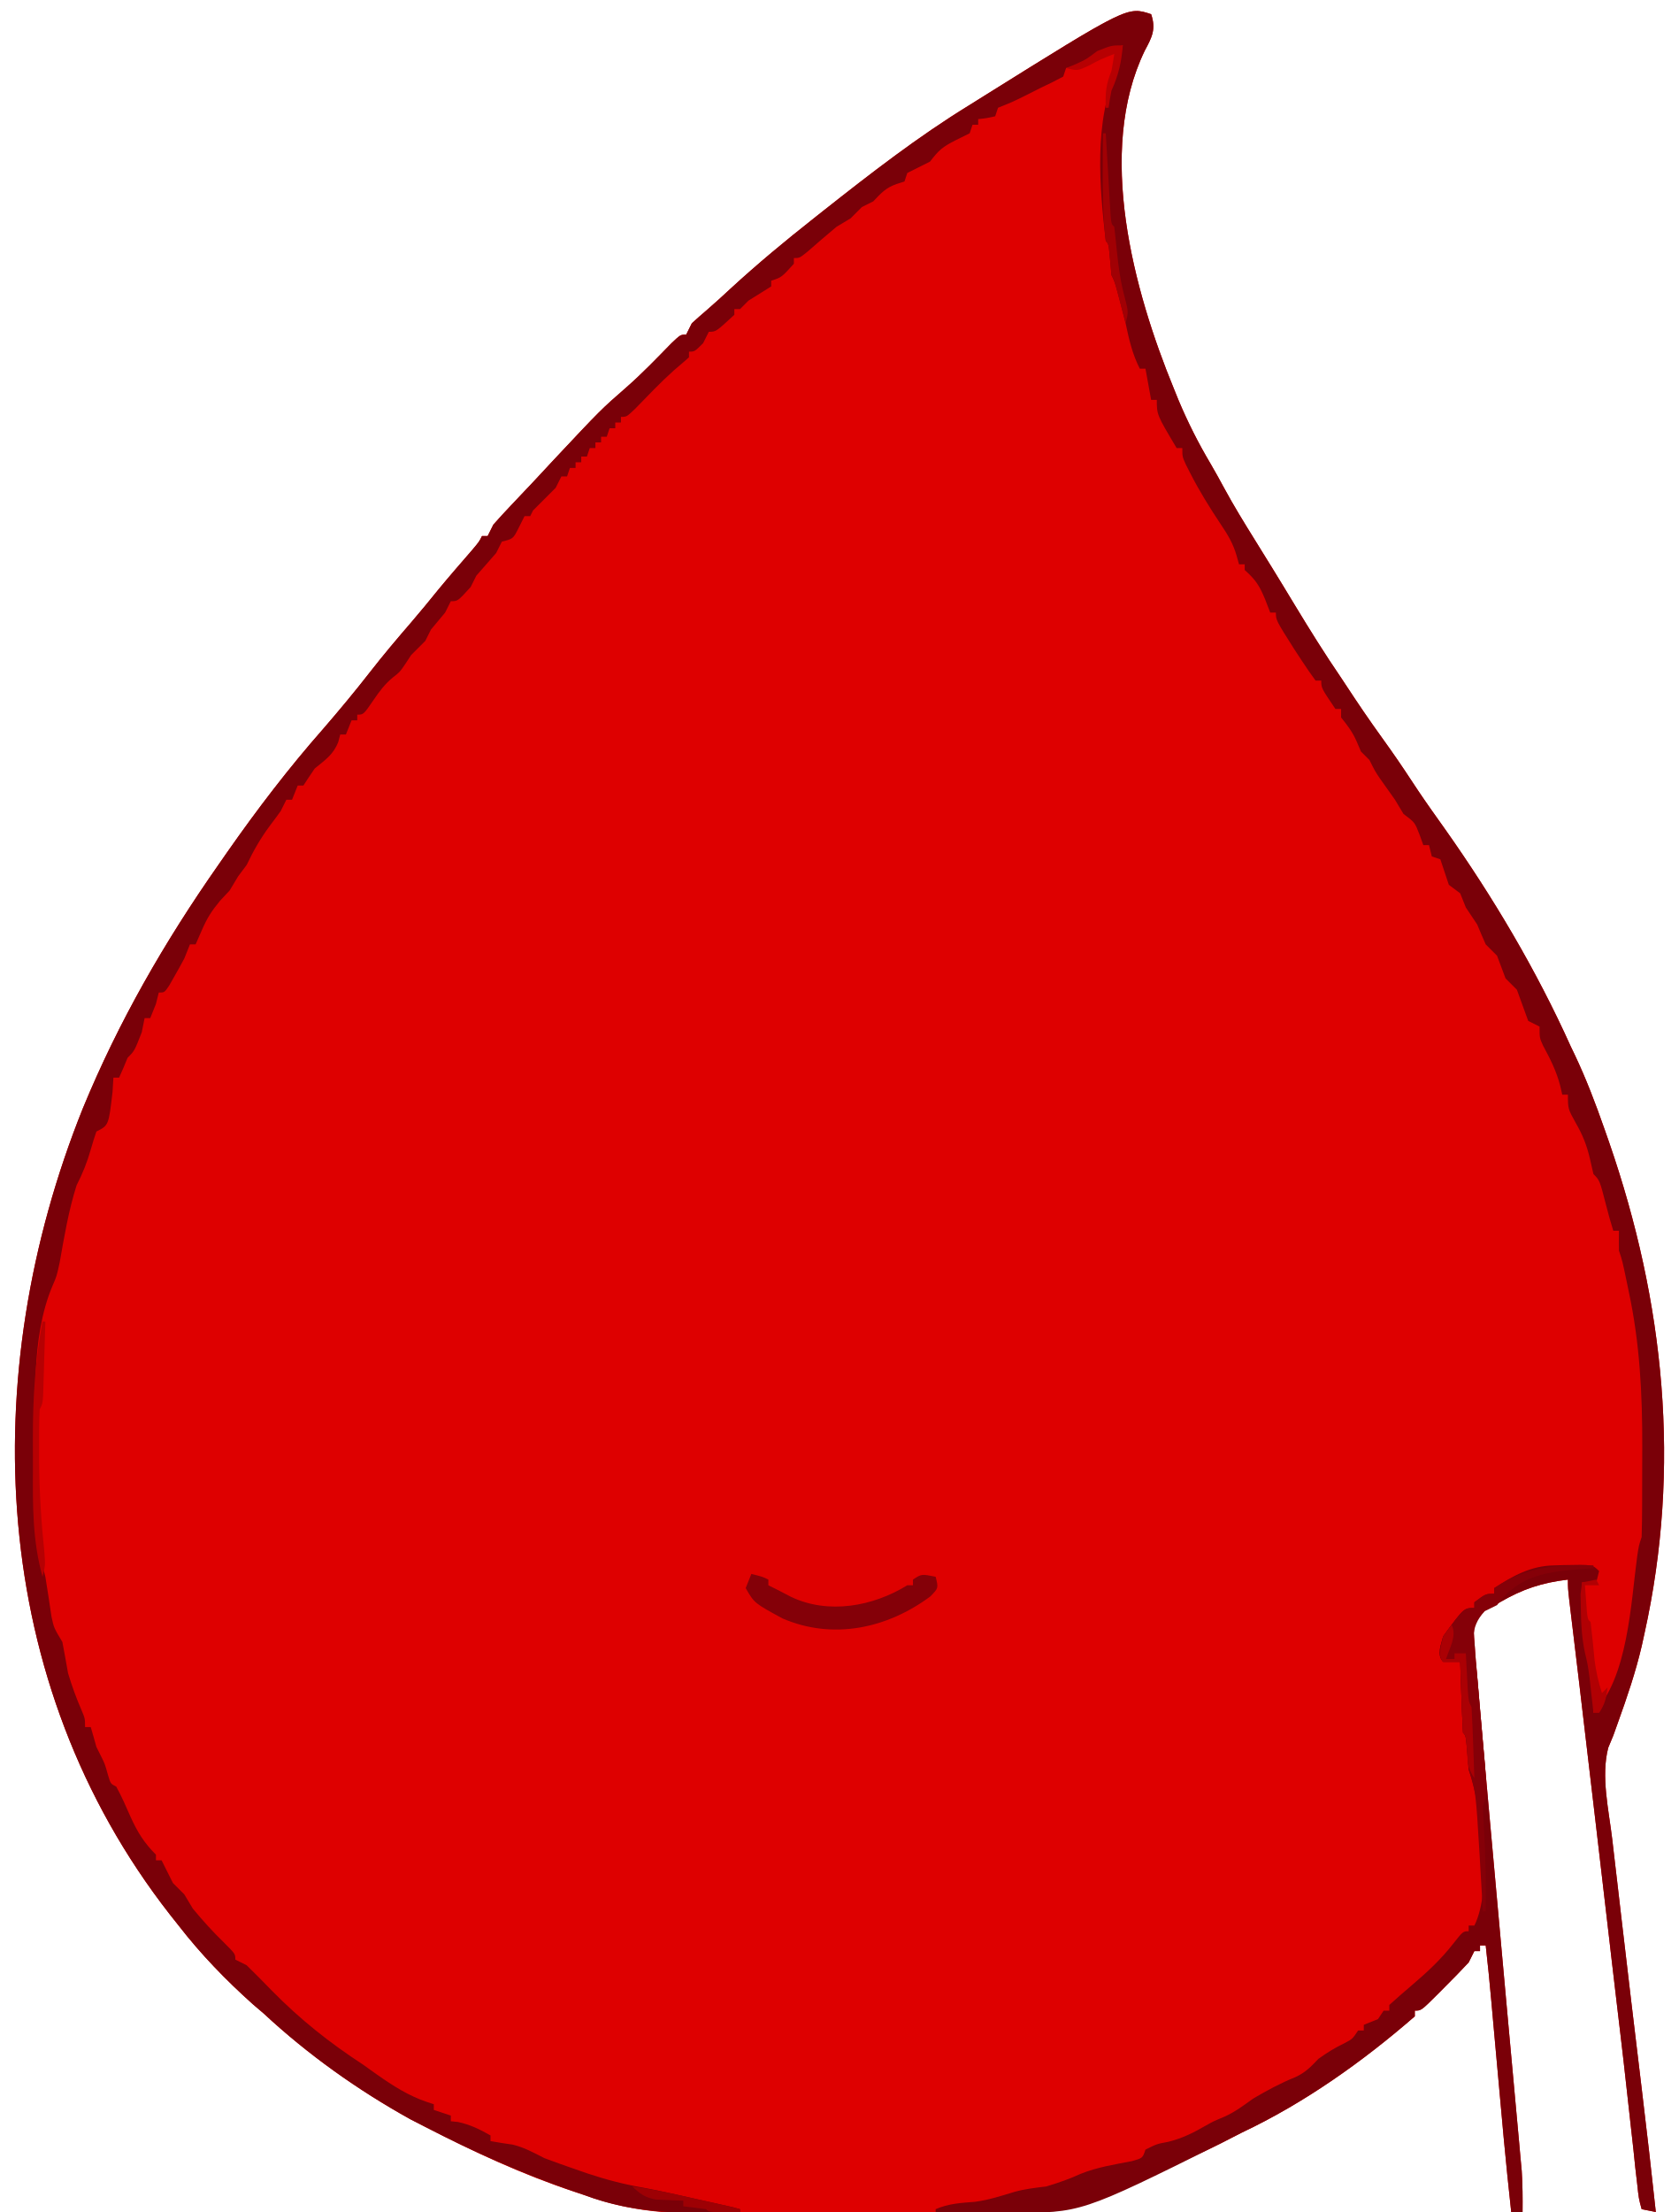
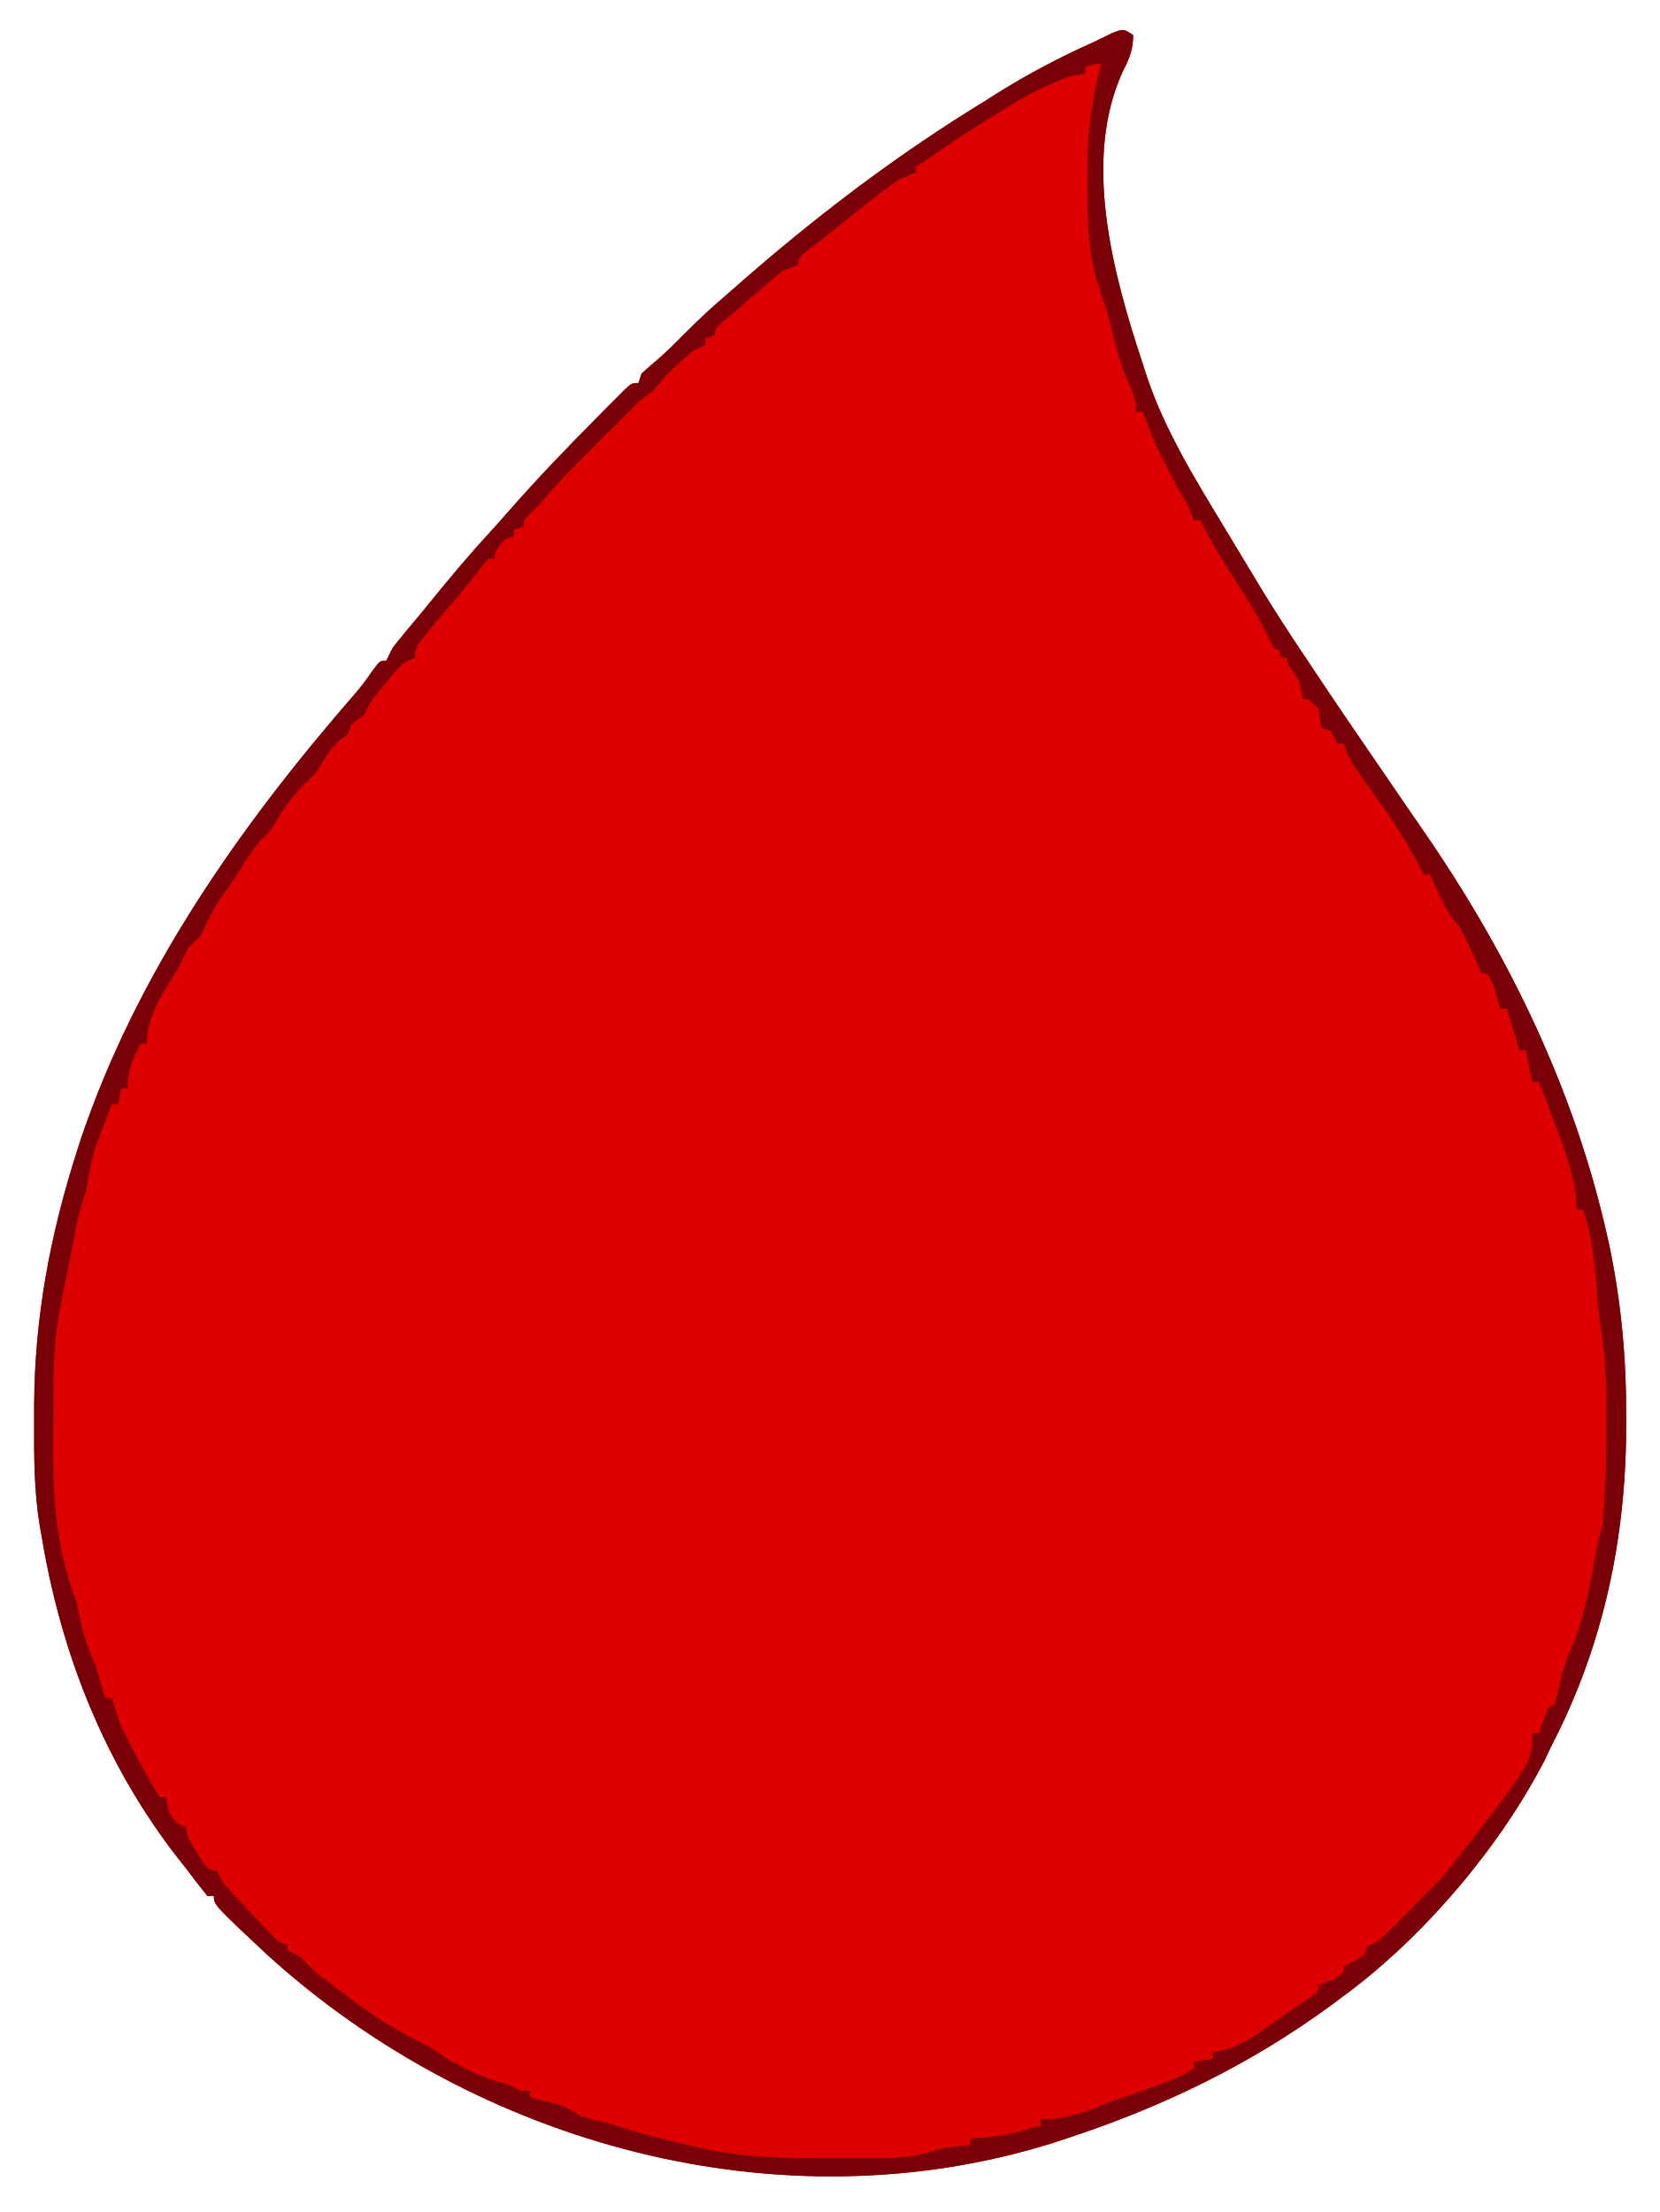
- <svg xmlns="http://www.w3.org/2000/svg" viewBox="0 0 592 780">
-   <path d="M0 0 C1.79 5.28 0.31 8.12 -2.25 12.88 C-19.47 48.45 -6.2 97.41 8 132 C8.57 133.39 9.13 134.79 9.71 136.22 C12.96 143.94 16.64 151.23 20.91 158.43 C22.59 161.3 24.2 164.22 25.78 167.15 C29.13 173.33 32.79 179.29 36.5 185.25 C37.92 187.54 39.33 189.83 40.75 192.12 C41.46 193.26 42.17 194.41 42.9 195.59 C45.53 199.85 48.12 204.14 50.71 208.42 C55.95 217.08 61.29 225.64 67 234 C68.63 236.46 70.25 238.92 71.88 241.38 C75.96 247.51 80.21 253.51 84.52 259.49 C87.87 264.23 91.06 269.08 94.26 273.93 C97.3 278.45 100.46 282.87 103.62 287.31 C120.6 311.34 135.93 337.16 148 364 C148.44 364.93 148.89 365.85 149.35 366.81 C153.45 375.44 156.79 384.23 159.94 393.25 C160.46 394.74 160.98 396.23 161.52 397.76 C181.06 454.23 187 512.4 174 571 C173.84 571.73 173.84 571.73 173.03 575.43 C170.88 584.62 167.88 593.43 164.68 602.31 C164.13 603.86 163.57 605.4 163 607 C162.41 608.41 161.83 609.83 161.22 611.29 C158.59 621.42 161.42 633.26 162.64 643.61 C162.8 644.98 162.96 646.36 163.12 647.78 C163.64 652.25 164.16 656.72 164.69 661.19 C165.05 664.29 165.41 667.4 165.77 670.5 C168.15 690.91 170.58 711.31 173.05 731.71 C174.79 746.13 176.45 760.56 178 775 C176.35 774.67 174.7 774.34 173 774 C171.98 770.26 171.98 770.26 171.43 765.11 C171.2 763.19 170.98 761.26 170.75 759.28 C170.53 757.14 170.31 755.01 170.09 752.87 C169.84 750.65 169.59 748.43 169.34 746.21 C168.81 741.52 168.29 736.84 167.78 732.15 C167.03 725.26 166.24 718.38 165.42 711.5 C165.29 710.4 165.16 709.29 165.02 708.14 C164.75 705.9 164.49 703.65 164.22 701.4 C163.54 695.67 162.87 689.94 162.2 684.21 C162.07 683.06 161.94 681.91 161.8 680.72 C161.52 678.38 161.25 676.04 160.98 673.69 C159.84 663.96 158.71 654.23 157.57 644.5 C157.29 642.11 157.01 639.72 156.73 637.32 C155.04 622.81 153.33 608.3 151.6 593.79 C151.43 592.36 151.26 590.93 151.09 589.45 C150.34 583.17 149.58 576.89 148.83 570.6 C148.58 568.5 148.33 566.4 148.07 564.3 C147.86 562.55 147.65 560.8 147.44 559 C147 555 147 555 147 552 C137.81 553.09 130.98 555.36 123 560 C121.25 560.89 119.49 561.77 117.69 562.69 C113.39 567.72 113.6 568.34 114.08 574.62 C114.21 576.33 114.33 578.04 114.46 579.81 C114.64 581.87 114.82 583.94 115 586 C115.2 588.45 115.41 590.9 115.61 593.35 C116.23 600.73 116.89 608.11 117.55 615.49 C118.01 620.55 118.46 625.61 118.91 630.66 C120.53 648.83 122.18 667 123.84 685.17 C124.56 693.18 125.29 701.19 126.02 709.19 C126.63 715.9 127.24 722.61 127.86 729.31 C128.24 733.52 128.62 737.73 129.01 741.94 C129.27 744.84 129.54 747.74 129.81 750.64 C129.96 752.39 130.12 754.14 130.28 755.94 C130.42 757.45 130.56 758.97 130.71 760.53 C131.02 765.37 131.05 770.16 131 775 C129.68 775 128.36 775 127 775 C125.06 757.48 123.51 739.93 121.94 722.38 C121.53 717.89 121.13 713.4 120.72 708.91 C120.47 706.14 120.23 703.37 119.98 700.6 C119.39 694.05 118.76 687.52 118 681 C117.34 681 116.68 681 116 681 C116 681.66 116 682.32 116 683 C115.34 683 114.68 683 114 683 C113.34 684.32 112.68 685.64 112 687 C109.21 689.98 106.4 692.88 103.5 695.75 C102.71 696.54 101.93 697.34 101.12 698.15 C95.25 704 95.25 704 93 704 C93 704.66 93 705.32 93 706 C74.62 721.98 54.05 736.58 32 747 C29.52 748.27 27.04 749.54 24.56 750.81 C5.95 760.06 -13.06 767.23 -33 773 C-34.11 773.34 -35.22 773.68 -36.37 774.04 C-42.38 775.29 -48.12 775.31 -54.24 775.32 C-55.56 775.33 -56.87 775.34 -58.22 775.35 C-62.56 775.38 -66.89 775.4 -71.23 775.41 C-72.72 775.41 -74.21 775.42 -75.74 775.42 C-83.63 775.45 -91.52 775.47 -99.41 775.48 C-107.51 775.49 -115.61 775.54 -123.71 775.6 C-129.98 775.63 -136.25 775.64 -142.52 775.65 C-145.5 775.65 -148.48 775.67 -151.47 775.7 C-168.78 775.84 -183.57 775 -200 769 C-201.11 768.63 -202.22 768.27 -203.36 767.89 C-221.59 761.87 -238.96 753.79 -256 745 C-257.73 744.11 -259.47 743.23 -261.25 742.31 C-279.82 732.01 -297.46 719.46 -313 705 C-314.26 703.93 -315.52 702.86 -316.81 701.75 C-326.37 693.19 -335.14 684.14 -343 674 C-344.02 672.71 -345.04 671.42 -346.09 670.1 C-410.01 588.27 -414.6 479.9 -376.75 385.75 C-364.11 355.1 -347.98 327.11 -329 300 C-327.95 298.48 -326.89 296.97 -325.8 295.4 C-315.22 280.28 -304.2 265.85 -292 252 C-286.36 245.47 -280.86 238.87 -275.56 232.06 C-270.83 225.98 -265.88 220.13 -260.84 214.3 C-257.61 210.55 -254.49 206.72 -251.38 202.88 C-247.47 198.14 -243.43 193.51 -239.41 188.87 C-237 186 -237 186 -236 184 C-235.34 184 -234.68 184 -234 184 C-233.34 182.68 -232.68 181.36 -232 180 C-229.99 177.71 -227.91 175.46 -225.81 173.25 C-224.55 171.92 -223.29 170.58 -221.99 169.21 C-220.67 167.82 -219.36 166.43 -218 165 C-215.5 162.31 -213 159.63 -210.5 156.94 C-194.05 139.41 -194.05 139.41 -185.06 131.56 C-179.48 126.67 -174.38 121.34 -169.2 116.04 C-166 113 -166 113 -164 113 C-163.67 112.34 -163.67 112.34 -162 109 C-160.17 107.34 -158.34 105.7 -156.46 104.11 C-153.68 101.72 -151 99.24 -148.31 96.75 C-138.89 88.09 -129.05 79.92 -119 72 C-117.91 71.14 -116.82 70.27 -115.69 69.38 C-99.03 56.22 -82.12 43.1 -64 32 C-62.4 31 -60.8 30 -59.16 28.97 C-8.33 -2.78 -8.33 -2.78 0 0 Z " fill="#DE0000" transform="translate(406,5)" />
-   <path d="M0 0 C1.79 5.28 0.31 8.12 -2.25 12.88 C-19.47 48.45 -6.2 97.41 8 132 C8.57 133.39 9.13 134.79 9.71 136.22 C12.96 143.94 16.64 151.23 20.91 158.43 C22.59 161.3 24.2 164.22 25.78 167.15 C29.13 173.33 32.79 179.29 36.5 185.25 C37.92 187.54 39.33 189.83 40.75 192.12 C41.46 193.26 42.17 194.41 42.9 195.59 C45.53 199.85 48.12 204.14 50.71 208.42 C55.95 217.08 61.29 225.64 67 234 C68.63 236.46 70.25 238.92 71.88 241.38 C75.96 247.51 80.21 253.51 84.52 259.49 C87.87 264.23 91.06 269.08 94.26 273.93 C97.3 278.45 100.46 282.87 103.62 287.31 C120.6 311.34 135.93 337.16 148 364 C148.44 364.93 148.89 365.85 149.35 366.81 C153.45 375.44 156.79 384.23 159.94 393.25 C160.46 394.74 160.98 396.23 161.52 397.76 C181.06 454.23 187 512.4 174 571 C173.84 571.73 173.84 571.73 173.03 575.43 C170.88 584.62 167.88 593.43 164.68 602.31 C164.13 603.86 163.57 605.4 163 607 C162.41 608.41 161.83 609.83 161.22 611.29 C158.59 621.42 161.42 633.26 162.64 643.61 C162.8 644.98 162.96 646.36 163.12 647.78 C163.64 652.25 164.16 656.72 164.69 661.19 C165.05 664.29 165.41 667.4 165.77 670.5 C168.15 690.91 170.58 711.31 173.05 731.71 C174.79 746.13 176.45 760.56 178 775 C176.35 774.67 174.7 774.34 173 774 C171.98 770.26 171.98 770.26 171.43 765.11 C171.2 763.19 170.98 761.26 170.75 759.28 C170.53 757.14 170.31 755.01 170.09 752.87 C169.84 750.65 169.59 748.43 169.34 746.21 C168.81 741.52 168.29 736.84 167.78 732.15 C167.03 725.26 166.24 718.38 165.42 711.5 C165.29 710.4 165.16 709.29 165.02 708.14 C164.75 705.9 164.49 703.65 164.22 701.4 C163.54 695.67 162.87 689.94 162.2 684.21 C162.07 683.06 161.94 681.91 161.8 680.72 C161.52 678.38 161.25 676.04 160.98 673.69 C159.84 663.96 158.71 654.23 157.57 644.5 C157.29 642.11 157.01 639.72 156.73 637.32 C155.04 622.81 153.33 608.3 151.6 593.79 C151.43 592.36 151.26 590.93 151.09 589.45 C150.34 583.17 149.58 576.89 148.83 570.6 C148.58 568.5 148.33 566.4 148.07 564.3 C147.86 562.55 147.65 560.8 147.44 559 C147 555 147 555 147 552 C137.81 553.09 130.98 555.36 123 560 C121.25 560.89 119.49 561.77 117.69 562.69 C113.39 567.72 113.6 568.34 114.08 574.62 C114.21 576.33 114.33 578.04 114.46 579.81 C114.64 581.87 114.82 583.94 115 586 C115.2 588.45 115.41 590.9 115.61 593.35 C116.23 600.73 116.89 608.11 117.55 615.49 C118.01 620.55 118.46 625.61 118.91 630.66 C120.53 648.83 122.18 667 123.84 685.17 C124.56 693.18 125.29 701.19 126.02 709.19 C126.63 715.9 127.24 722.61 127.86 729.31 C128.24 733.52 128.62 737.73 129.01 741.94 C129.27 744.84 129.54 747.74 129.81 750.64 C129.96 752.39 130.12 754.14 130.28 755.94 C130.42 757.45 130.56 758.97 130.71 760.53 C131.02 765.37 131.05 770.16 131 775 C129.68 775 128.36 775 127 775 C125.06 757.48 123.51 739.93 121.94 722.38 C121.53 717.89 121.13 713.4 120.72 708.91 C120.47 706.14 120.23 703.37 119.98 700.6 C119.39 694.05 118.76 687.52 118 681 C117.34 681 116.68 681 116 681 C116 681.66 116 682.32 116 683 C115.34 683 114.68 683 114 683 C113.34 684.32 112.68 685.64 112 687 C109.21 689.98 106.4 692.88 103.5 695.75 C102.71 696.54 101.93 697.34 101.12 698.15 C95.25 704 95.25 704 93 704 C93 704.66 93 705.32 93 706 C74.62 721.98 54.05 736.58 32 747 C29.52 748.27 27.04 749.54 24.56 750.81 C-24.89 775.38 -24.89 775.38 -49.44 775.2 C-50.99 775.19 -52.54 775.18 -54.14 775.18 C-55.75 775.16 -57.35 775.14 -59 775.12 C-60.63 775.12 -62.27 775.11 -63.95 775.1 C-67.97 775.07 -71.98 775.04 -76 775 C-76 774.67 -76 774.34 -76 774 C-71.43 772.02 -67.06 771.78 -62.14 771.41 C-57.34 770.78 -52.84 769.31 -48.23 767.91 C-44.5 766.86 -40.84 766.46 -37 766 C-32.79 764.73 -28.8 763.37 -24.81 761.52 C-18.98 759.19 -12.93 758.25 -6.79 757.06 C-3 756 -3 756 -2 753 C2 751 2 751 6.06 750.25 C11.17 748.96 14.91 747.05 19.43 744.45 C22 743 22 743 25.75 741.44 C29.58 739.74 32.59 737.44 36 735 C40.83 732.16 45.67 729.54 50.88 727.44 C54.43 725.8 56.32 723.82 59 721 C62.01 718.82 64.9 717.05 68.25 715.44 C71 714 71 714 73 711 C73.66 711 74.32 711 75 711 C75 710.34 75 709.68 75 709 C76.65 708.34 78.3 707.68 80 707 C80.66 706.01 81.32 705.02 82 704 C82.66 704 83.32 704 84 704 C84 703.34 84 702.68 84 702 C86.63 699.61 89.29 697.3 92 695 C97.33 690.46 102.18 685.97 106.5 680.44 C110 676 110 676 112 676 C112 675.34 112 674.68 112 674 C112.66 674 113.32 674 114 674 C120.52 660.96 116.57 632.72 112 619 C111.8 616.96 111.64 614.92 111.5 612.88 C111 607 111 607 110 606 C109.76 601.81 109.58 597.63 109.44 593.44 C109.39 592.25 109.35 591.06 109.31 589.84 C109.2 586.89 109.1 583.95 109 581 C107.02 581 105.04 581 103 581 C100.57 578.57 102.3 574.85 103 572 C110.28 562 110.28 562 114 562 C114 561.34 114 560.68 114 560 C118 557 118 557 121 557 C121 556.34 121 555.68 121 555 C127.56 550.67 134.03 547.12 142 547 C143.16 546.96 144.33 546.93 145.53 546.89 C155.68 546.68 155.68 546.68 158 549 C157.67 550.32 157.34 551.64 157 553 C155.35 553 153.7 553 152 553 C152.32 563.8 152.99 574.08 155.37 584.63 C156.28 589.5 156.2 594.06 156 599 C168.19 586.81 169.21 560.05 171.42 543.89 C172 540 172 540 173 537 C173.11 533.35 173.16 529.72 173.17 526.07 C173.17 524.97 173.17 523.87 173.18 522.74 C173.18 520.39 173.19 518.05 173.19 515.71 C173.19 512.2 173.21 508.69 173.22 505.18 C173.27 486.69 172.36 468.5 168.44 450.38 C168.22 449.3 168 448.23 167.77 447.12 C166.2 439.59 166.2 439.59 165 436 C164.96 433.67 164.96 431.33 165 429 C164.34 429 163.68 429 163 429 C162.08 426.07 161.26 423.1 160.5 420.12 C158.21 411.21 158.21 411.21 156 409 C155.59 407.21 155.17 405.41 154.75 403.56 C153.67 398.91 152.2 395.19 149.81 391.06 C147 386 147 386 147 381 C146.34 381 145.68 381 145 381 C144.75 379.93 144.5 378.86 144.25 377.75 C142.89 372.58 140.78 368.42 138.24 363.73 C137 361 137 361 137 357 C135.68 356.34 134.36 355.68 133 355 C131.64 351.34 130.31 347.68 129 344 C127.68 342.68 126.36 341.36 125 340 C124 337.33 123 334.67 122 332 C120.68 330.68 119.36 329.36 118 328 C116.97 325.68 115.97 323.35 115 321 C113.68 318.99 112.34 316.99 111 315 C110.34 313.35 109.68 311.7 109 310 C108.34 309.5 108.34 309.5 105 307 C103.99 304 102.99 301 102 298 C101.01 297.67 100.02 297.34 99 297 C98.67 295.68 98.34 294.36 98 293 C97.34 293 96.68 293 96 293 C95.55 291.74 95.09 290.48 94.62 289.19 C93 285 93 285 89 282 C88.01 280.35 87.02 278.7 86 277 C84.23 274.45 82.43 271.93 80.62 269.4 C79 267 79 267 77 263 C76.01 262.01 75.02 261.02 74 260 C73.53 258.89 73.05 257.77 72.56 256.62 C71.07 253.16 69.34 250.9 67 248 C67 247.01 67 246.02 67 245 C66.34 245 65.68 245 65 245 C60 237.62 60 237.62 60 235 C59.34 235 58.68 235 58 235 C56.3 232.7 54.69 230.33 53.12 227.94 C52.26 226.63 51.4 225.32 50.51 223.96 C44 213.68 44 213.68 44 211 C43.34 211 42.68 211 42 211 C41.4 209.45 40.8 207.91 40.19 206.31 C38.19 201.45 36.8 199.38 33 196 C33 195.34 33 194.68 33 194 C32.34 194 31.68 194 31 194 C30.72 192.99 30.44 191.98 30.15 190.95 C28.89 186.61 27.07 183.62 24.56 179.88 C20.67 174.02 17 168.15 13.81 161.88 C13.28 160.84 12.75 159.81 12.21 158.74 C11 156 11 156 11 153 C10.34 153 9.68 153 9 153 C2 141.27 2 141.27 2 136 C1.34 136 0.68 136 0 136 C-0.67 132.33 -1.33 128.67 -2 125 C-2.66 125 -3.32 125 -4 125 C-6.65 119.81 -7.8 114.67 -9 109 C-12.62 94.75 -12.62 94.75 -14 92 C-14.17 90.16 -14.33 88.33 -14.5 86.44 C-15 81 -15 81 -16 80 C-18.18 61.29 -20.32 37.33 -12 20 C-11.28 17.01 -10.6 14.01 -10 11 C-10.88 11.3 -10.88 11.3 -15.31 12.81 C-16.3 13.15 -17.28 13.49 -18.3 13.83 C-21 15 -21 15 -24 18 C-24.52 18.08 -24.52 18.08 -27.12 18.5 C-28.07 18.66 -29.02 18.83 -30 19 C-30.33 19.99 -30.66 20.98 -31 22 C-33.62 23.43 -36.3 24.74 -39 26 C-40.71 26.87 -42.42 27.73 -44.19 28.62 C-49 31 -49 31 -54 33 C-54.33 33.99 -54.66 34.98 -55 36 C-58.06 36.69 -58.06 36.69 -61 37 C-61 37.66 -61 38.32 -61 39 C-61.66 39 -62.32 39 -63 39 C-63.33 39.99 -63.66 40.98 -64 42 C-64.79 42.39 -64.79 42.39 -68.81 44.38 C-73.69 46.84 -74.88 47.95 -78 52 C-80.66 53.35 -83.32 54.68 -86 56 C-86.33 56.99 -86.66 57.98 -87 59 C-87.91 59.29 -88.81 59.58 -89.75 59.88 C-93.59 61.2 -95.23 63.09 -98 66 C-98.66 66.33 -98.66 66.33 -102 68 C-102.66 68.66 -102.66 68.66 -106 72 C-107.65 72.99 -109.3 73.98 -111 75 C-114.43 77.84 -117.78 80.77 -121.14 83.7 C-124 86 -124 86 -126 86 C-126 86.66 -126 87.32 -126 88 C-130.3 92.77 -130.3 92.77 -134 94 C-134 94.66 -134 95.32 -134 96 C-136.65 97.69 -139.32 99.36 -142 101 C-142.99 101.99 -143.98 102.98 -145 104 C-145.66 104 -146.32 104 -147 104 C-147 104.66 -147 105.32 -147 106 C-153.48 112 -153.48 112 -156 112 C-156.33 112.66 -156.33 112.66 -158 116 C-161 119 -161 119 -163 119 C-163 119.66 -163 120.32 -163 121 C-164.75 122.54 -166.51 124.08 -168.3 125.58 C-173.1 129.88 -177.53 134.57 -182.02 139.18 C-185 142 -185 142 -187 142 C-187 142.66 -187 143.32 -187 144 C-187.66 144 -188.32 144 -189 144 C-189 144.66 -189 145.32 -189 146 C-189.66 146 -190.32 146 -191 146 C-191.33 146.99 -191.66 147.98 -192 149 C-192.66 149 -193.32 149 -194 149 C-194 149.66 -194 150.32 -194 151 C-194.66 151 -195.32 151 -196 151 C-196 151.66 -196 152.32 -196 153 C-196.66 153 -197.32 153 -198 153 C-198.33 153.99 -198.66 154.98 -199 156 C-199.66 156 -200.32 156 -201 156 C-201 156.66 -201 157.32 -201 158 C-201.66 158 -202.32 158 -203 158 C-203 158.66 -203 159.32 -203 160 C-203.66 160 -204.32 160 -205 160 C-205.33 160.99 -205.66 161.98 -206 163 C-206.66 163 -207.32 163 -208 163 C-208.66 164.32 -209.32 165.64 -210 167 C-212.65 169.69 -215.31 172.35 -218 175 C-218.33 175.66 -218.66 176.32 -219 177 C-219.66 177 -220.32 177 -221 177 C-221.66 178.32 -222.32 179.64 -223 181 C-225 185 -225 185 -229 186 C-229.66 187.32 -230.32 188.64 -231 190 C-233.33 192.67 -235.67 195.33 -238 198 C-238.66 199.32 -239.32 200.64 -240 202 C-244.55 207 -244.55 207 -247 207 C-247.66 208.32 -248.32 209.64 -249 211 C-250.67 213 -252.33 215 -254 217 C-254.66 218.32 -255.32 219.64 -256 221 C-257.67 222.67 -259.33 224.33 -261 226 C-261.66 227.01 -262.32 228.02 -263 229.06 C-265 232 -265 232 -267.36 233.82 C-270.26 236.21 -272.08 238.66 -274.19 241.75 C-277.78 247 -277.78 247 -280 247 C-280 247.66 -280 248.32 -280 249 C-280.66 249 -281.32 249 -282 249 C-282.66 250.65 -283.32 252.3 -284 254 C-284.66 254 -285.32 254 -286 254 C-286.23 254.87 -286.45 255.73 -286.69 256.62 C-288.44 261.13 -291.31 262.95 -295 266 C-296.36 267.98 -297.7 269.98 -299 272 C-299.66 272 -300.32 272 -301 272 C-301.66 273.65 -302.32 275.3 -303 277 C-303.66 277 -304.32 277 -305 277 C-305.66 278.32 -306.32 279.64 -307 281 C-308.27 282.77 -309.56 284.52 -310.88 286.25 C-314.13 290.65 -316.65 295.04 -319 300 C-319.99 301.32 -320.98 302.64 -322 304 C-322.99 305.65 -323.98 307.3 -325 309 C-326.11 310.2 -327.23 311.39 -328.38 312.62 C-331.4 316.28 -332.98 318.77 -334.81 323 C-335.53 324.65 -336.26 326.3 -337 328 C-337.66 328 -338.32 328 -339 328 C-339.66 329.65 -340.32 331.3 -341 333 C-342.13 335.12 -343.3 337.23 -344.5 339.31 C-345.11 340.38 -345.72 341.45 -346.34 342.55 C-348 345 -348 345 -350 345 C-350.33 346.32 -350.66 347.64 -351 349 C-351.66 350.65 -352.32 352.3 -353 354 C-353.66 354 -354.32 354 -355 354 C-355.33 355.65 -355.66 357.3 -356 359 C-358.56 365.56 -358.56 365.56 -361 368 C-361.5 369.2 -361.99 370.39 -362.5 371.62 C-363 372.74 -363.49 373.85 -364 375 C-364.66 375 -365.32 375 -366 375 C-366.05 375.84 -366.05 375.84 -366.31 380.06 C-367.68 391.84 -367.68 391.84 -372 394 C-372.72 396.04 -373.35 398.11 -373.94 400.19 C-375.23 404.77 -376.84 408.76 -379 413 C-381.8 421.88 -383.33 430.94 -384.94 440.11 C-386 445 -386 445 -387.49 448.43 C-395.31 466.93 -393.41 490.23 -393.44 509.94 C-393.44 510.55 -393.44 510.55 -393.46 513.66 C-393.5 526.43 -393.35 538.59 -390 551 C-389.23 555.68 -388.53 560.37 -387.84 565.07 C-387 569 -387 569 -384 574 C-383.3 577.66 -382.64 581.33 -382 585 C-380.66 589.44 -379.16 593.63 -377.31 597.88 C-376 601 -376 601 -376 604 C-375.34 604 -374.68 604 -374 604 C-373.3 606.32 -372.64 608.66 -372 611 C-371.75 611.5 -371.75 611.5 -370.5 614 C-369 617 -369 617 -367.94 620.81 C-367 624 -367 624 -365 625 C-363.11 628.43 -361.57 631.97 -360 635.56 C-357.56 640.97 -355.21 644.79 -351 649 C-351 649.66 -351 650.32 -351 651 C-350.34 651 -349.68 651 -349 651 C-347.67 653.67 -346.33 656.33 -345 659 C-343.68 660.32 -342.36 661.64 -341 663 C-340.01 664.65 -339.02 666.3 -338 668 C-334.53 672.22 -330.92 676.19 -327 680 C-323 684 -323 684 -323 686 C-321.68 686.66 -320.36 687.32 -319 688 C-315.97 690.96 -313.01 693.96 -310.06 697 C-300.18 707.05 -289.82 715.29 -278 723 C-276.33 724.18 -274.66 725.37 -273 726.56 C-267.47 730.45 -261.88 734.04 -255.44 736.19 C-254.63 736.46 -253.83 736.72 -253 737 C-253 737.66 -253 738.32 -253 739 C-252.01 739.33 -251.02 739.66 -250 740 C-249.01 740.33 -248.02 740.66 -247 741 C-247 741.66 -247 742.32 -247 743 C-246.59 743.04 -246.59 743.04 -244.5 743.25 C-240.21 744.17 -236.81 745.83 -233 748 C-233 748.66 -233 749.32 -233 750 C-230.4 750.45 -227.8 750.9 -225.19 751.24 C-221.09 752.22 -217.75 754.1 -214 756 C-210.66 757.26 -207.31 758.46 -203.94 759.62 C-202.23 760.22 -200.53 760.81 -198.78 761.41 C-192.26 763.58 -185.99 765.22 -179.22 766.4 C-172.71 767.61 -166.27 769.11 -159.81 770.56 C-158.38 770.88 -156.95 771.2 -155.48 771.52 C-154.13 771.83 -152.78 772.13 -151.39 772.44 C-150.17 772.72 -148.94 772.99 -147.67 773.28 C-146.79 773.51 -145.91 773.75 -145 774 C-145 774.33 -145 774.66 -145 775 C-164.43 775.66 -181.62 775.93 -200 769 C-201.82 768.37 -203.65 767.75 -205.53 767.1 C-222.97 761.01 -239.6 753.46 -256 745 C-257.73 744.11 -259.47 743.23 -261.25 742.31 C-279.82 732.01 -297.46 719.46 -313 705 C-314.26 703.93 -315.52 702.86 -316.81 701.75 C-326.37 693.19 -335.14 684.14 -343 674 C-344.02 672.71 -345.04 671.42 -346.09 670.1 C-410.01 588.27 -414.6 479.9 -376.75 385.75 C-364.11 355.1 -347.98 327.11 -329 300 C-327.95 298.48 -326.89 296.97 -325.8 295.4 C-315.22 280.28 -304.2 265.85 -292 252 C-286.36 245.47 -280.86 238.87 -275.56 232.06 C-270.83 225.98 -265.88 220.13 -260.84 214.3 C-257.61 210.55 -254.49 206.72 -251.38 202.88 C-247.47 198.14 -243.43 193.51 -239.41 188.87 C-237 186 -237 186 -236 184 C-235.34 184 -234.68 184 -234 184 C-233.34 182.68 -232.68 181.36 -232 180 C-229.99 177.71 -227.91 175.46 -225.81 173.25 C-224.55 171.92 -223.29 170.58 -221.99 169.21 C-220.67 167.82 -219.36 166.43 -218 165 C-215.5 162.31 -213 159.63 -210.5 156.94 C-194.05 139.41 -194.05 139.41 -185.06 131.56 C-179.48 126.67 -174.38 121.34 -169.2 116.04 C-166 113 -166 113 -164 113 C-163.67 112.34 -163.67 112.34 -162 109 C-160.17 107.34 -158.34 105.7 -156.46 104.11 C-153.68 101.72 -151 99.24 -148.31 96.75 C-138.89 88.09 -129.05 79.92 -119 72 C-117.91 71.14 -116.82 70.27 -115.69 69.38 C-99.03 56.22 -82.12 43.1 -64 32 C-62.4 31 -60.8 30 -59.16 28.97 C-8.33 -2.78 -8.33 -2.78 0 0 Z " fill="#7A0008" transform="translate(406,5)" />
-   <path d="M0 0 C0 0.33 0 0.66 0 1 C-0.62 1.04 -0.62 1.04 -3.77 1.23 C-16.12 2.2 -26.29 3.36 -34 14 C-35.42 14.7 -36.85 15.4 -38.31 16.12 C-44.04 22.15 -42.27 27.69 -41.37 35.61 C-40.76 41.21 -40.31 46.83 -39.84 52.45 C-39.57 55.57 -39.3 58.69 -39.02 61.81 C-38.89 63.27 -38.76 64.73 -38.62 66.23 C-38.5 67.53 -38.38 68.84 -38.26 70.18 C-37.55 80.65 -37.55 80.65 -39 85 C-38.91 87.86 -38.75 90.71 -38.56 93.56 C-38 103.05 -37.9 112.49 -38 122 C-38.33 122 -38.66 122 -39 122 C-39.05 121.11 -39.1 120.22 -39.15 119.3 C-39.39 115.18 -39.63 111.06 -39.88 106.94 C-39.95 105.54 -40.03 104.14 -40.11 102.69 C-41.51 79.48 -41.51 79.48 -44 72 C-44.2 69.96 -44.36 67.92 -44.5 65.88 C-45 60 -45 60 -46 59 C-46.24 54.81 -46.42 50.63 -46.56 46.44 C-46.61 45.25 -46.65 44.06 -46.69 42.84 C-46.8 39.89 -46.9 36.95 -47 34 C-48.98 34 -50.96 34 -53 34 C-55.43 31.57 -53.7 27.85 -53 25 C-45.72 15 -45.72 15 -42 15 C-42 14.34 -42 13.68 -42 13 C-38 10 -38 10 -35 10 C-35 9.34 -35 8.68 -35 8 C-23.34 0.31 -13.59 -0.17 0 0 Z " fill="#850008" transform="translate(562,552)" />
-   <path d="M0 0 C4 1 4 1 6 2 C6 2.66 6 3.32 6 4 C7.32 4.66 8.64 5.32 10 6 C11.3 6.68 12.6 7.36 13.94 8.06 C27.17 14.38 42.92 11.45 55 4 C55.66 4 56.32 4 57 4 C57 3.34 57 2.68 57 2 C60 0 60 0 65 1 C66 5 66 5 63.12 7.94 C47.98 19.18 28.86 23.4 10.99 15.7 C1.05 10.3 1.05 10.3 -2 5 C-1.34 3.35 -0.68 1.7 0 0 Z " fill="#840008" transform="translate(265,555)" />
-   <path d="M0 0 C0.33 0 0.66 0 1 0 C0.86 4.79 0.71 9.58 0.56 14.38 C0.54 15.06 0.54 15.06 0.44 18.52 C0.4 19.82 0.36 21.12 0.32 22.46 C0.28 23.67 0.24 24.87 0.21 26.11 C0 29 0 29 -1 31 C-1.25 35.7 -1.19 40.42 -1.19 45.12 C-1.19 46.51 -1.19 47.9 -1.19 49.33 C-1.14 60.12 -0.45 70.72 0.66 81.45 C1 86 1 86 0 90 C-3.53 77.39 -3.46 65.11 -3.39 52.12 C-3.38 48.4 -3.39 44.69 -3.41 40.98 C-3.42 27.02 -2.62 13.75 0 0 Z " fill="#B60002" transform="translate(15,466)" />
-   <path d="M0 0 C1.91 3.81 -0.77 8.16 -2 12 C-1.01 12 -0.02 12 1 12 C1 11.34 1 10.68 1 10 C2.32 10 3.64 10 5 10 C5.06 11.2 5.12 12.41 5.18 13.65 C5.27 15.21 5.35 16.77 5.44 18.38 C5.52 19.93 5.6 21.48 5.68 23.09 C6 27 6 27 7 29 C7.24 33.21 7.42 37.41 7.56 41.62 C7.61 42.81 7.65 43.99 7.69 45.21 C7.8 48.14 7.9 51.07 8 54 C5.73 50.59 5.67 48.9 5.44 44.88 C5 39 5 39 4 38 C3.76 33.81 3.58 29.63 3.44 25.44 C3.39 24.25 3.35 23.06 3.31 21.84 C3.2 18.89 3.1 15.95 3 13 C1.02 13 -0.96 13 -3 13 C-5.17 10.83 -3.48 6.67 -3 4 C-2.01 2.68 -1.02 1.36 0 0 Z " fill="#AB0004" transform="translate(512,573)" />
-   <path d="M0 0 C0.33 0 0.66 0 1 0 C1.06 0.96 1.11 1.93 1.17 2.92 C1.42 7.26 1.68 11.6 1.94 15.94 C2.02 17.46 2.11 18.97 2.2 20.54 C2.29 21.98 2.38 23.42 2.46 24.9 C2.54 26.24 2.62 27.57 2.7 28.95 C3 32 3 32 4 33 C4.33 35.77 4.61 38.54 4.88 41.31 C5.46 46.98 6.19 52.37 7.69 57.88 C9 63 9 63 8 67 C7.72 65.94 7.45 64.88 7.16 63.79 C6.8 62.41 6.44 61.04 6.06 59.62 C5.7 58.26 5.34 56.89 4.97 55.48 C4 52 4 52 3 50 C2.83 48.16 2.67 46.33 2.5 44.44 C2 39 2 39 1 38 C-0.01 29.58 -0.12 21.28 -0.06 12.81 C-0.06 11.57 -0.05 10.34 -0.05 9.06 C-0.04 6.04 -0.02 3.02 0 0 Z " fill="#A10004" transform="translate(389,47)" />
-   <path d="M0 0 C0.33 0.66 0.66 1.32 1 2 C-0.65 2 -2.3 2 -4 2 C-3.86 3.96 -3.71 5.92 -3.56 7.94 C-3.48 9.04 -3.4 10.14 -3.32 11.28 C-3 14 -3 14 -2 15 C-1.45 19.46 -1.03 23.94 -0.6 28.41 C-0.07 32.47 0.75 36.11 2 40 C2.66 39.34 3.32 38.68 4 38 C3.5 41.73 3.13 43.81 1 47 C0.34 47 -0.32 47 -1 47 C-1.12 45.88 -1.24 44.75 -1.37 43.6 C-1.53 42.1 -1.7 40.6 -1.88 39.06 C-2.04 37.59 -2.2 36.12 -2.37 34.6 C-3 30 -3 30 -4.04 25.59 C-5.11 20.48 -5.37 15.72 -5.44 10.5 C-5.48 8.74 -5.52 6.97 -5.56 5.16 C-5.37 3.78 -5.19 2.41 -5 1 C-3.35 0.67 -1.7 0.34 0 0 Z " fill="#B10003" transform="translate(563,557)" />
-   <path d="M0 0 C-0.46 6 -1.53 10.54 -4 16 C-4.4 17.99 -4.75 19.99 -5 22 C-5.33 22 -5.66 22 -6 22 C-6.18 16.81 -5.97 13.92 -4 9 C-3.62 7.01 -3.28 5.01 -3 3 C-8 5 -8 5 -12.06 7.19 C-16 9 -16 9 -20 8 C-18.93 7.57 -17.86 7.13 -16.75 6.69 C-13 5 -13 5 -9 2 C-4 0 -4 0 0 0 Z " fill="#B70002" transform="translate(396,16)" />
-   <path d="M0 0 C7.76 1.02 15.31 2.78 22.94 4.5 C24.38 4.82 25.83 5.14 27.32 5.47 C28.69 5.78 30.06 6.09 31.46 6.41 C32.72 6.69 33.97 6.97 35.27 7.26 C36.17 7.5 37.07 7.75 38 8 C38 8.33 38 8.66 38 9 C27.12 9.12 27.12 9.12 26 8 C23.34 7.63 20.67 7.3 18 7 C18 6.34 18 5.68 18 5 C17.56 4.99 17.56 4.99 15.33 4.92 C14.17 4.87 13.01 4.81 11.81 4.75 C10.66 4.7 9.52 4.66 8.33 4.61 C4.52 3.91 2.79 2.63 0 0 Z " fill="#9D0004" transform="translate(223,771)" />
+ <svg xmlns="http://www.w3.org/2000/svg" viewBox="0 0 520 693">
+   <path d="M0 0 C-0.08 4.17 -0.93 6.87 -2.88 10.56 C-16.31 38.63 -6.22 75.22 3 103 C3.42 104.32 3.85 105.63 4.28 106.99 C10.05 124.19 19.67 139.55 29 155 C29.35 155.58 29.35 155.58 31.12 158.53 C33.35 162.23 35.58 165.93 37.81 169.62 C38.51 170.77 39.2 171.92 39.91 173.11 C44.42 180.54 49.13 187.8 54 195 C54.83 196.25 55.66 197.5 56.51 198.79 C63.24 208.92 70.11 218.97 77 229 C80.33 233.85 83.65 238.69 86.96 243.55 C88.79 246.23 90.63 248.91 92.48 251.58 C118.3 289.41 138.37 331.15 148.44 376 C148.55 376.49 148.55 376.49 149.11 378.99 C152.94 397.16 154.54 415.2 154.44 433.75 C154.43 434.75 154.43 435.75 154.43 436.78 C154.26 471.6 147.12 504.96 131 536 C130.62 536.8 130.62 536.8 128.69 540.88 C122.53 552.62 115.26 563.64 107 574 C106.2 575 105.41 576 104.59 577.03 C92.91 591.27 79.87 604.13 65 615 C63.87 615.84 62.74 616.68 61.58 617.54 C36.18 636.08 8.86 649.21 -21 659 C-21.66 659.22 -21.66 659.22 -25.01 660.33 C-110.33 687.07 -205.43 661.14 -271.19 601.5 C-288 585.77 -288 585.77 -288 583 C-288.66 583 -289.32 583 -290 583 C-292.41 580.04 -294.71 577.05 -297 574 C-297.67 573.15 -298.35 572.31 -299.04 571.43 C-322.16 541.88 -335.98 506.82 -342 470 C-342.18 469.01 -342.36 468.02 -342.54 467.01 C-344.33 456.21 -344.34 445.48 -344.31 434.56 C-344.31 432.6 -344.3 430.64 -344.3 428.62 C-344.08 401.49 -339.27 375.85 -331 350 C-330.58 348.7 -330.17 347.39 -329.74 346.05 C-312.11 293.66 -279.82 247.72 -243.8 206.36 C-241 203 -241 203 -238.27 199.08 C-236 196 -236 196 -234 196 C-233.34 194.68 -232.68 193.36 -232 192 C-230.79 190.41 -229.53 188.85 -228.25 187.31 C-227.45 186.35 -226.65 185.39 -225.82 184.39 C-224.89 183.27 -223.96 182.15 -223 181 C-221.89 179.64 -220.79 178.29 -219.64 176.89 C-213.64 169.54 -207.59 162.3 -201.15 155.33 C-199.27 153.3 -197.44 151.21 -195.62 149.12 C-186.71 138.98 -177.39 129.27 -167.88 119.69 C-166.84 118.64 -165.81 117.6 -164.75 116.52 C-163.78 115.55 -162.8 114.58 -161.8 113.57 C-160.93 112.69 -160.05 111.81 -159.15 110.91 C-157 109 -157 109 -155 109 C-154.67 108.01 -154.34 107.02 -154 106 C-152.16 104.37 -150.32 102.74 -148.45 101.16 C-145.67 98.71 -143.09 96.13 -140.5 93.5 C-136.16 89.12 -131.7 85.01 -127 81 C-124.56 78.88 -122.12 76.75 -119.69 74.62 C-96.86 54.89 -72.76 36.75 -47 21 C-45.55 20.08 -44.09 19.16 -42.59 18.21 C-32.69 12.01 -22.67 6.76 -12 2 C-11.11 1.57 -11.11 1.57 -6.62 -0.62 C-3 -2 -3 -2 0 0 Z " fill="#DE0000" transform="translate(355,11)" />
+   <path d="M0 0 C-0.08 4.17 -0.93 6.87 -2.88 10.56 C-16.31 38.63 -6.22 75.22 3 103 C3.42 104.32 3.85 105.63 4.28 106.99 C10.05 124.19 19.67 139.55 29 155 C29.35 155.58 29.35 155.58 31.12 158.53 C33.35 162.23 35.58 165.93 37.81 169.62 C38.51 170.77 39.2 171.92 39.91 173.11 C44.42 180.54 49.13 187.8 54 195 C54.83 196.25 55.66 197.5 56.51 198.79 C63.24 208.92 70.11 218.97 77 229 C80.33 233.85 83.65 238.69 86.96 243.55 C88.79 246.23 90.63 248.91 92.48 251.58 C118.3 289.41 138.37 331.15 148.44 376 C148.55 376.49 148.55 376.49 149.11 378.99 C152.94 397.16 154.54 415.2 154.44 433.75 C154.43 434.75 154.43 435.75 154.43 436.78 C154.26 471.6 147.12 504.96 131 536 C130.62 536.8 130.62 536.8 128.69 540.88 C122.53 552.62 115.26 563.64 107 574 C106.2 575 105.41 576 104.59 577.03 C92.91 591.27 79.87 604.13 65 615 C63.87 615.84 62.74 616.68 61.58 617.54 C36.18 636.08 8.86 649.21 -21 659 C-21.66 659.22 -21.66 659.22 -25.01 660.33 C-110.33 687.07 -205.43 661.14 -271.19 601.5 C-288 585.77 -288 585.77 -288 583 C-288.66 583 -289.32 583 -290 583 C-292.41 580.04 -294.71 577.05 -297 574 C-297.67 573.15 -298.35 572.31 -299.04 571.43 C-322.16 541.88 -335.98 506.82 -342 470 C-342.18 469.01 -342.36 468.02 -342.54 467.01 C-344.33 456.21 -344.34 445.48 -344.31 434.56 C-344.31 432.6 -344.3 430.64 -344.3 428.62 C-344.08 401.49 -339.27 375.85 -331 350 C-330.58 348.7 -330.17 347.39 -329.74 346.05 C-312.11 293.66 -279.82 247.72 -243.8 206.36 C-241 203 -241 203 -238.27 199.08 C-236 196 -236 196 -234 196 C-233.34 194.68 -232.68 193.36 -232 192 C-230.79 190.41 -229.53 188.85 -228.25 187.31 C-227.45 186.35 -226.65 185.39 -225.82 184.39 C-224.89 183.27 -223.96 182.15 -223 181 C-221.89 179.64 -220.79 178.29 -219.64 176.89 C-213.64 169.54 -207.59 162.3 -201.15 155.33 C-199.27 153.3 -197.44 151.21 -195.62 149.12 C-186.71 138.98 -177.39 129.27 -167.88 119.69 C-166.84 118.64 -165.81 117.6 -164.75 116.52 C-163.78 115.55 -162.8 114.58 -161.8 113.57 C-160.93 112.69 -160.05 111.81 -159.15 110.91 C-157 109 -157 109 -155 109 C-154.67 108.01 -154.34 107.02 -154 106 C-152.16 104.37 -150.32 102.74 -148.45 101.16 C-145.67 98.71 -143.09 96.13 -140.5 93.5 C-136.16 89.12 -131.7 85.01 -127 81 C-124.56 78.88 -122.12 76.75 -119.69 74.62 C-96.86 54.89 -72.76 36.75 -47 21 C-45.55 20.08 -44.09 19.16 -42.59 18.21 C-32.69 12.01 -22.67 6.76 -12 2 C-11.11 1.57 -11.11 1.57 -6.62 -0.62 C-3 -2 -3 -2 0 0 Z M-15 10 C-15 10.66 -15 11.32 -15 12 C-16.65 12.33 -18.3 12.66 -20 13 C-28.36 15.93 -35.51 20.11 -43 24.81 C-44.11 25.5 -45.22 26.19 -46.37 26.89 C-53.07 31.06 -59.56 35.44 -66 40 C-66.66 40.33 -67.32 40.66 -68 41 C-68 41.66 -68 42.32 -68 43 C-69.65 43.66 -71.3 44.32 -73 45 C-74.94 46.32 -76.83 47.7 -78.69 49.12 C-79.21 49.53 -79.21 49.53 -81.88 51.57 C-85.45 54.35 -89.01 57.16 -92.53 60.01 C-94.29 61.43 -96.06 62.82 -97.84 64.21 C-105 69.79 -105 69.79 -105 72 C-105.82 72.33 -105.82 72.33 -110 74 C-112.34 75.85 -114.63 77.78 -116.88 79.75 C-118.05 80.78 -119.22 81.8 -120.43 82.86 C-121.61 83.9 -122.79 84.93 -124 86 C-125.3 87.08 -126.6 88.16 -127.95 89.27 C-131 92 -131 92 -131 94 C-131.99 94.33 -132.98 94.66 -134 95 C-134 95.66 -134 96.32 -134 97 C-134.66 97.33 -134.66 97.33 -138 99 C-142.5 102.73 -146.4 106.41 -150 111 C-151.65 112.35 -153.32 113.69 -155 115 C-156.68 116.65 -158.34 118.32 -160 120 C-161.47 121.46 -162.93 122.91 -164.4 124.36 C-166.06 126.01 -167.72 127.66 -169.38 129.31 C-170.2 130.13 -171.03 130.95 -171.88 131.79 C-176.8 136.69 -181.46 141.73 -186 147 C-186.97 147.95 -187.94 148.9 -188.94 149.88 C-191 152 -191 152 -191 154 C-191.99 154.33 -192.98 154.66 -194 155 C-194 155.66 -194 156.32 -194 157 C-194.99 157.33 -195.98 157.66 -197 158 C-200 162 -200 162 -200 164 C-200.66 164 -201.32 164 -202 164 C-203.88 166.29 -205.75 168.59 -207.57 170.93 C-211.08 175.37 -214.79 179.64 -218.48 183.92 C-225 191.89 -225 191.89 -225 195 C-225.66 195.33 -225.66 195.33 -229 197 C-230.78 198.9 -232.48 200.86 -234.12 202.88 C-234.99 203.92 -235.86 204.97 -236.76 206.05 C-239 209 -239 209 -241 213 C-242.32 213.99 -243.64 214.98 -245 216 C-245.33 216.99 -245.66 217.98 -246 219 C-246.74 219.56 -247.49 220.11 -248.25 220.69 C-251.77 223.65 -253.6 227.1 -256 231 C-257.63 232.71 -259.29 234.38 -261 236 C-263.75 239.09 -265.97 241.95 -268 245.56 C-270 249 -270 249 -272.31 251.25 C-275.55 254.56 -277.74 258.16 -280.16 262.09 C-281.93 264.89 -283.81 267.57 -285.75 270.25 C-288.45 274.19 -290.17 277.65 -292 282 C-292.66 282.66 -292.66 282.66 -296 286 C-297.04 287.98 -298.03 289.99 -299 292 C-299.48 292.78 -299.48 292.78 -301.94 296.75 C-305.57 302.75 -309 308.86 -309 316 C-309.66 316 -310.32 316 -311 316 C-313.56 321.04 -315 324.29 -315 330 C-315.66 330 -316.32 330 -317 330 C-317.33 331.65 -317.66 333.3 -318 335 C-318.66 335 -319.32 335 -320 335 C-321.08 337.63 -322.07 340.31 -323 343 C-323.52 344.26 -324.03 345.52 -324.56 346.81 C-326.28 351.81 -327.09 356.8 -328 362 C-328.15 362.45 -328.15 362.45 -328.93 364.73 C-330.33 369.01 -331.14 373.33 -332 377.75 C-332.33 379.44 -332.66 381.12 -333 382.86 C-333.17 383.71 -333.17 383.71 -334 388 C-334.33 389.57 -334.66 391.15 -335 392.77 C-335.17 393.63 -335.17 393.63 -336 398 C-336.18 398.94 -336.37 399.88 -336.56 400.85 C-338.43 411.81 -338.34 422.83 -338.32 433.91 C-338.31 437.3 -338.34 440.68 -338.36 444.06 C-338.41 460.58 -336.93 475.51 -331 491 C-330.67 492.67 -330.34 494.34 -330 496.06 C-328.92 501.4 -327.07 505.97 -325 511 C-324.46 512.86 -323.93 514.71 -323.38 516.62 C-322.92 518.07 -322.47 519.51 -322 521 C-321.34 521 -320.68 521 -320 521 C-318.98 523.99 -317.99 527 -317 530 C-315.56 532.95 -314.06 535.87 -312.5 538.75 C-311.73 540.19 -310.95 541.63 -310.16 543.11 C-308.5 546.11 -306.76 549.06 -305 552 C-304.34 552 -303.68 552 -303 552 C-302.67 553.65 -302.34 555.3 -302 557 C-299 561 -299 561 -297 561 C-296.67 562.32 -296.34 563.64 -296 565 C-289.95 575 -289.95 575 -287 575 C-286.34 576.32 -285.68 577.64 -285 579 C-282.76 581.54 -280.46 584.04 -278.12 586.5 C-277.51 587.15 -277.51 587.15 -274.38 590.47 C-267.17 598 -267.17 598 -265 598 C-265 598.66 -265 599.32 -265 600 C-263.68 600.66 -262.36 601.32 -261 602 C-259.33 603.67 -257.67 605.33 -256 607 C-253.36 609.04 -250.69 611.03 -248 613 C-247.05 613.73 -246.11 614.46 -245.13 615.21 C-237.98 620.69 -230.79 625.13 -222.69 629.12 C-219 631 -219 631 -215 634 C-208.86 637.4 -202.84 640.29 -196 642 C-194.68 642.66 -193.36 643.32 -192 644 C-191.01 644 -190.02 644 -189 644 C-189 644.66 -189 645.32 -189 646 C-186.31 646.75 -183.61 647.48 -180.89 648.12 C-178 649 -178 649 -173 652 C-170.34 652.71 -167.68 653.37 -165 654 C-163.01 654.61 -161.03 655.24 -159.05 655.87 C-152.32 657.95 -145.56 659.65 -138.69 661.19 C-137.59 661.45 -136.5 661.71 -135.37 661.97 C-120.73 665.27 -105.94 665.16 -91 665.12 C-89.47 665.13 -87.94 665.13 -86.36 665.14 C-85.62 665.14 -85.62 665.14 -81.88 665.13 C-80.55 665.13 -79.23 665.13 -77.87 665.13 C-72.79 664.96 -67.89 664.64 -63.06 663 C-59.08 661.7 -55.16 661.38 -51 661 C-51 660.34 -51 659.68 -51 659 C-50.16 658.94 -50.16 658.94 -45.94 658.62 C-41.26 658.13 -37.43 657.44 -33 656 C-31.68 655.67 -30.36 655.34 -29 655 C-29 654.34 -29 653.68 -29 653 C-28.31 652.97 -28.31 652.97 -24.81 652.81 C-19 652 -14.47 650.46 -9.09 648.26 C-5.12 646.64 -1.06 645.35 3 644 C15.22 639.52 15.22 639.52 19 637 C19 636.34 19 635.68 19 635 C20.98 634.67 22.96 634.34 25 634 C25 633.34 25 632.68 25 632 C25.56 631.88 25.56 631.88 28.4 631.27 C33.95 629.74 38.02 626.94 42.62 623.62 C44.26 622.47 45.9 621.32 47.54 620.16 C49.01 619.12 50.48 618.08 52 617 C53.18 616.24 54.37 615.49 55.59 614.71 C58 613 58 613 58 611 C59.65 610.34 61.3 609.68 63 609 C66 607 66 607 66 605 C67.32 604.34 68.64 603.68 70 603 C73 601 73 601 73 599 C74.32 598.34 75.64 597.68 77 597 C79.73 594.42 82.38 591.81 85 589.12 C85.36 588.76 85.36 588.76 87.16 586.94 C89.11 584.96 91.05 582.98 93 581 C94.32 579.68 95.64 578.36 97 577 C125 541.26 125 541.26 125 532 C125.66 532 126.32 532 127 532 C128.01 529.34 129.01 526.67 130 524 C130.66 523.67 131.32 523.34 132 523 C132.74 520.09 133.46 517.18 134.15 514.26 C135.35 509.67 137.2 505.39 139 501 C141.24 494.07 142.83 487.22 144.12 480.06 C145.91 470.27 145.91 470.27 147 467 C148.07 456.35 148.18 445.76 148.19 435.06 C148.2 433.43 148.21 431.79 148.22 430.1 C148.23 421.63 147.87 413.51 146.5 405.14 C145.75 400.41 145.43 395.65 145.06 390.88 C144.37 382.94 143.46 375.59 141 368 C140.34 368 139.68 368 139 368 C138.9 366.54 138.79 365.07 138.69 363.56 C137.58 354.58 134.1 346.39 130.94 337.94 C130.59 336.98 130.23 336.02 129.87 335.03 C128.98 332.66 128 330.32 127 328 C126.34 328 125.68 328 125 328 C124.33 324.67 123.67 321.33 123 318 C122.34 318 121.68 318 121 318 C119.93 314.69 118.93 311.35 118 308 C117.67 307.01 117.34 306.02 117 305 C116.34 305 115.68 305 115 305 C114.29 302.68 113.63 300.34 113 298 C112.34 296.68 111.68 295.36 111 294 C110.34 294 109.68 294 109 294 C108.34 292.35 107.68 290.7 107 289 C102.59 279.72 102.59 279.72 100 276.56 C97.89 273.86 96.74 271.33 95.38 268.19 C94.59 266.48 93.81 264.76 93 263 C92.34 263 91.68 263 91 263 C90.34 261.68 89.68 260.36 89 259 C85.33 252.49 81.51 246.24 77.12 240.19 C67.68 227.03 67.68 227.03 66 222 C65.34 222 64.68 222 64 222 C63.34 220.68 62.68 219.36 62 218 C61.01 217.67 60.02 217.34 59 217 C58.65 215 58.32 213 58 211 C55 208 55 208 53 208 C52.9 207.09 52.79 206.19 52.69 205.25 C52 202 52 202 49 198 C48.67 197.01 48.34 196.02 48 195 C47.34 195 46.68 195 46 195 C46 194.34 46 193.68 46 193 C45.34 192.67 44.68 192.34 44 192 C42.79 189.6 41.59 187.2 40.42 184.79 C38.23 180.49 35.61 176.49 33 172.44 C28.71 165.78 24.55 159.09 21 152 C20.34 152 19.68 152 19 152 C18.34 150.35 17.68 148.7 17 147 C16.01 145.35 15.02 143.7 14 142 C12.64 139.41 11.31 136.8 10 134.19 C9.32 132.84 8.64 131.49 7.94 130.11 C6 126 6 126 4.38 121.49 C3.92 120.34 3.47 119.19 3 118 C2.34 118 1.68 118 1 118 C0.92 117.2 0.83 116.39 0.75 115.56 C0 112 0 112 -1.81 108.12 C-4.25 102.42 -5.66 96.8 -7.07 90.77 C-8.13 86.47 -9.52 82.36 -10.99 78.18 C-14.42 67.35 -14.31 56.12 -14.25 44.88 C-14.26 43.4 -14.27 41.93 -14.27 40.42 C-14.25 29.41 -12.81 19.65 -10 9 C-12 9 -12 9 -15 10 Z " fill="#7A0008" transform="translate(355,11)" />
</svg>
